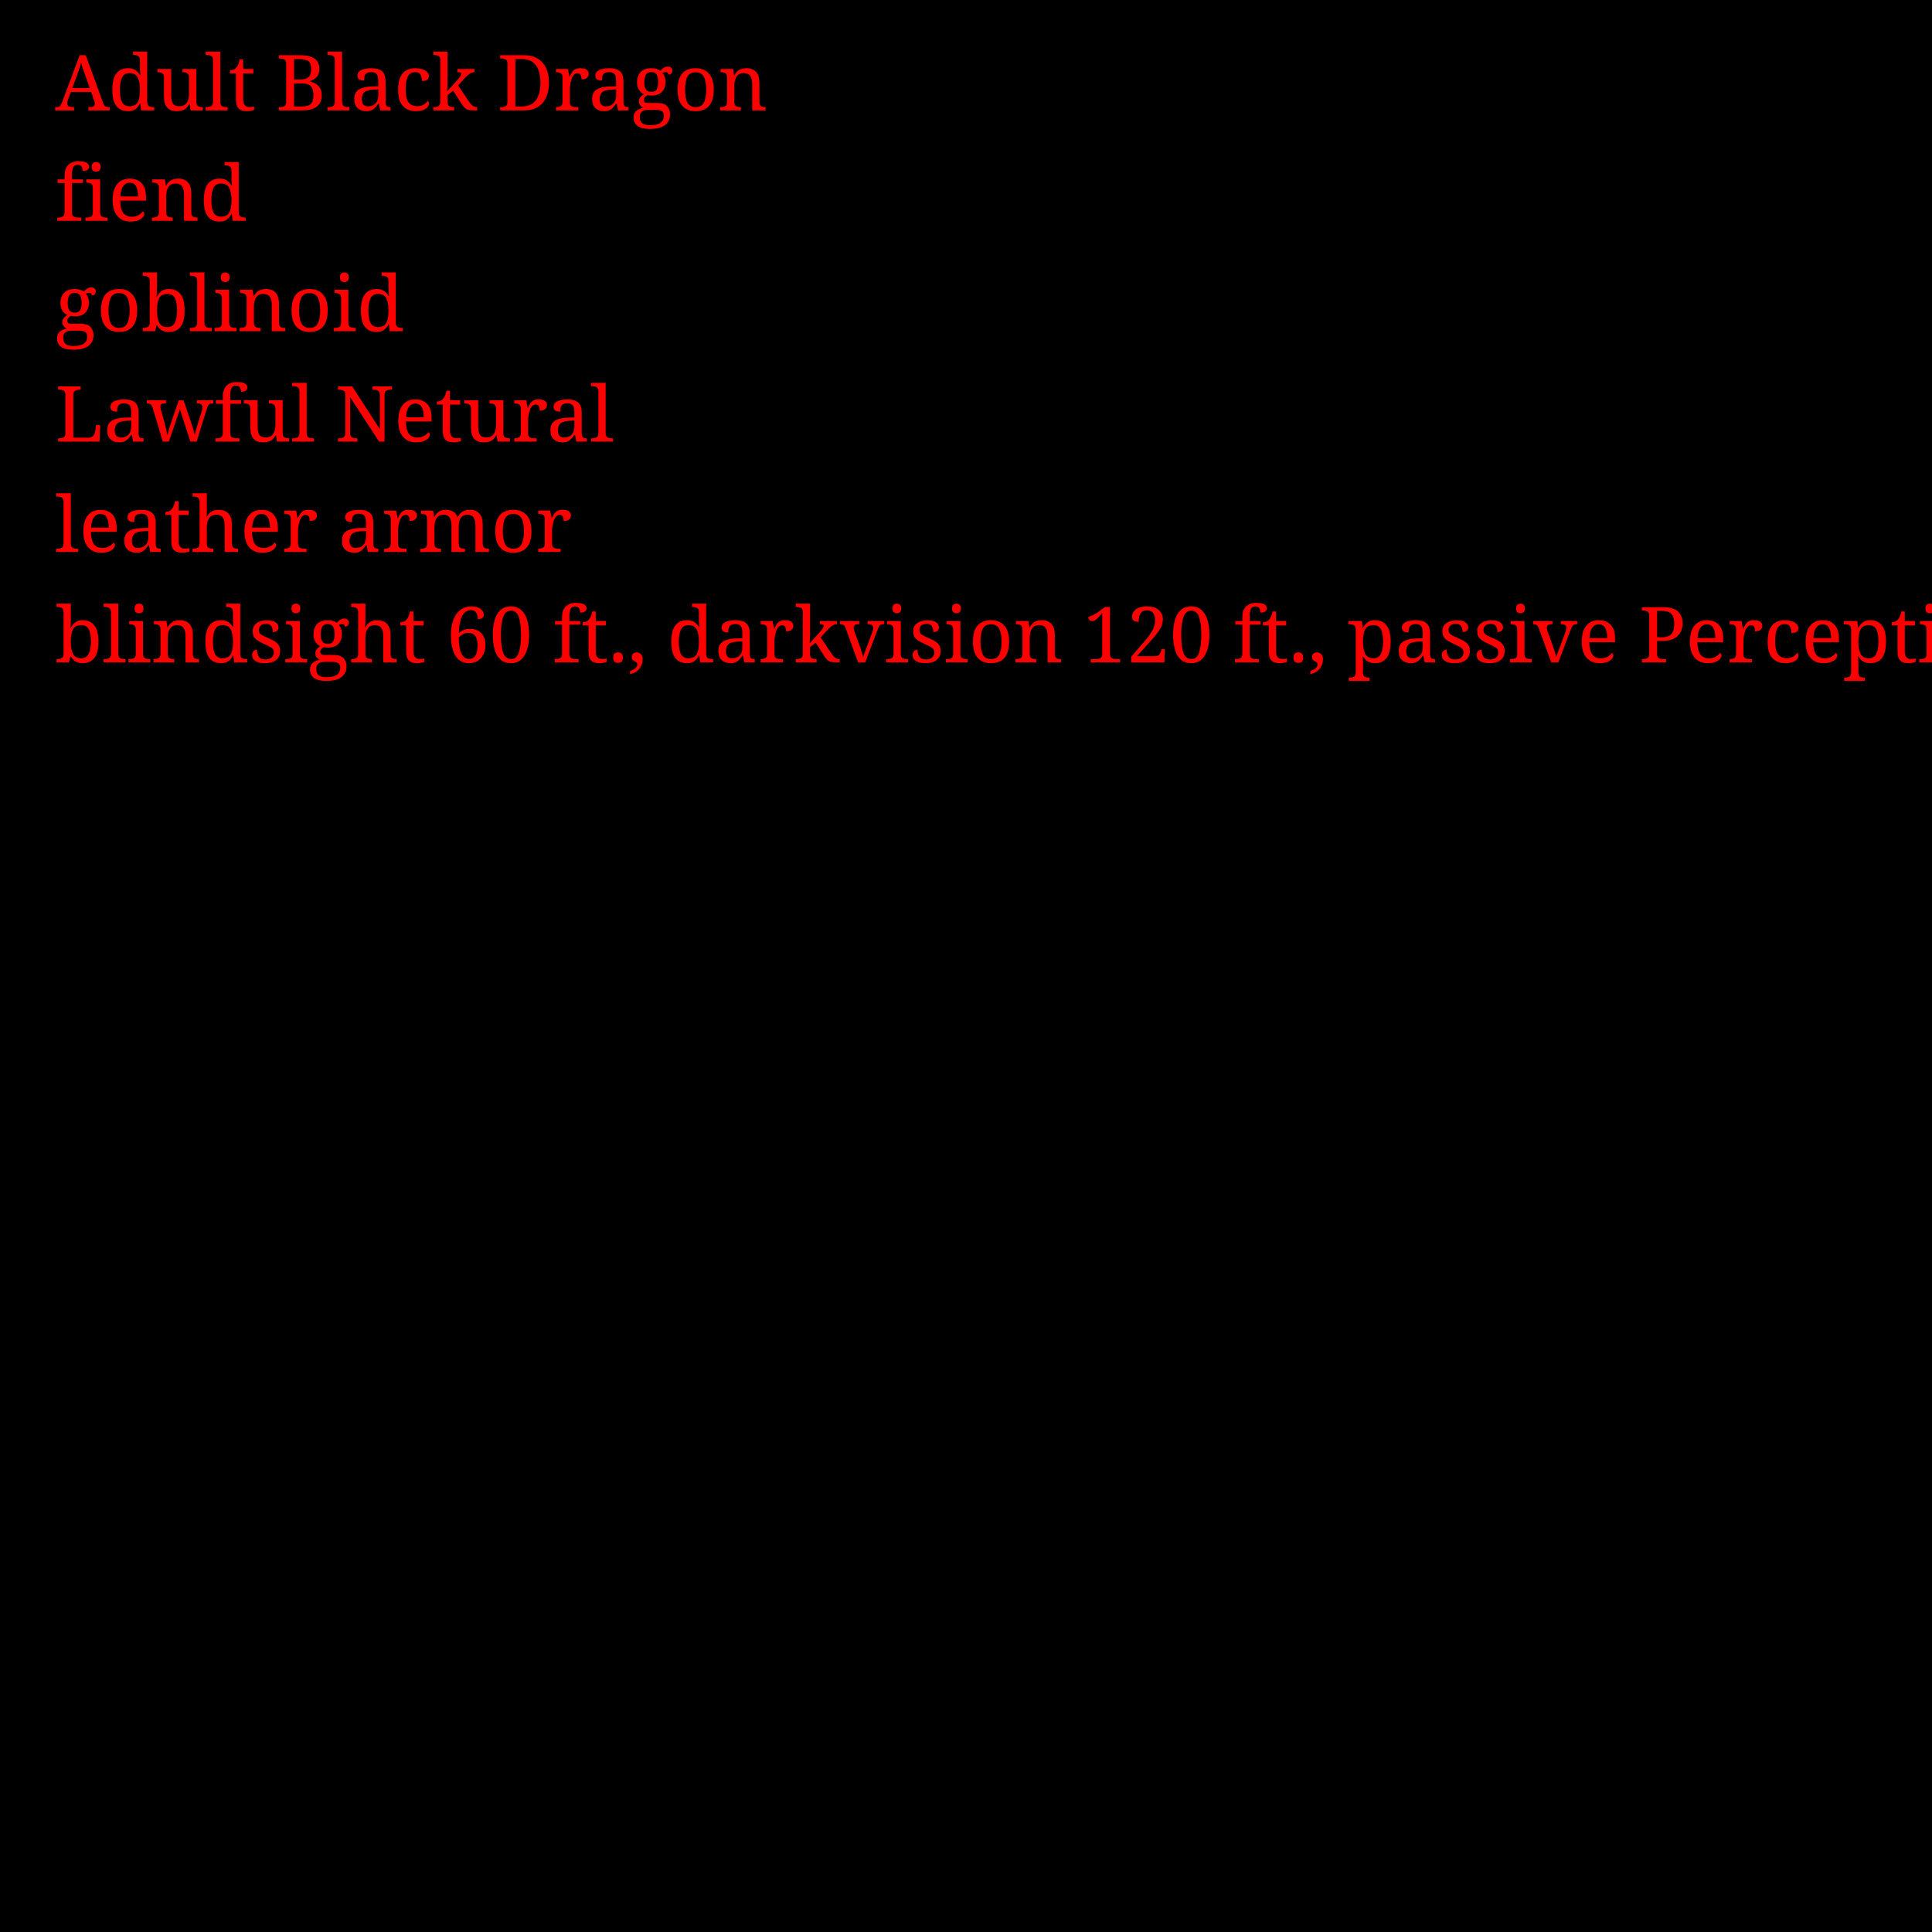
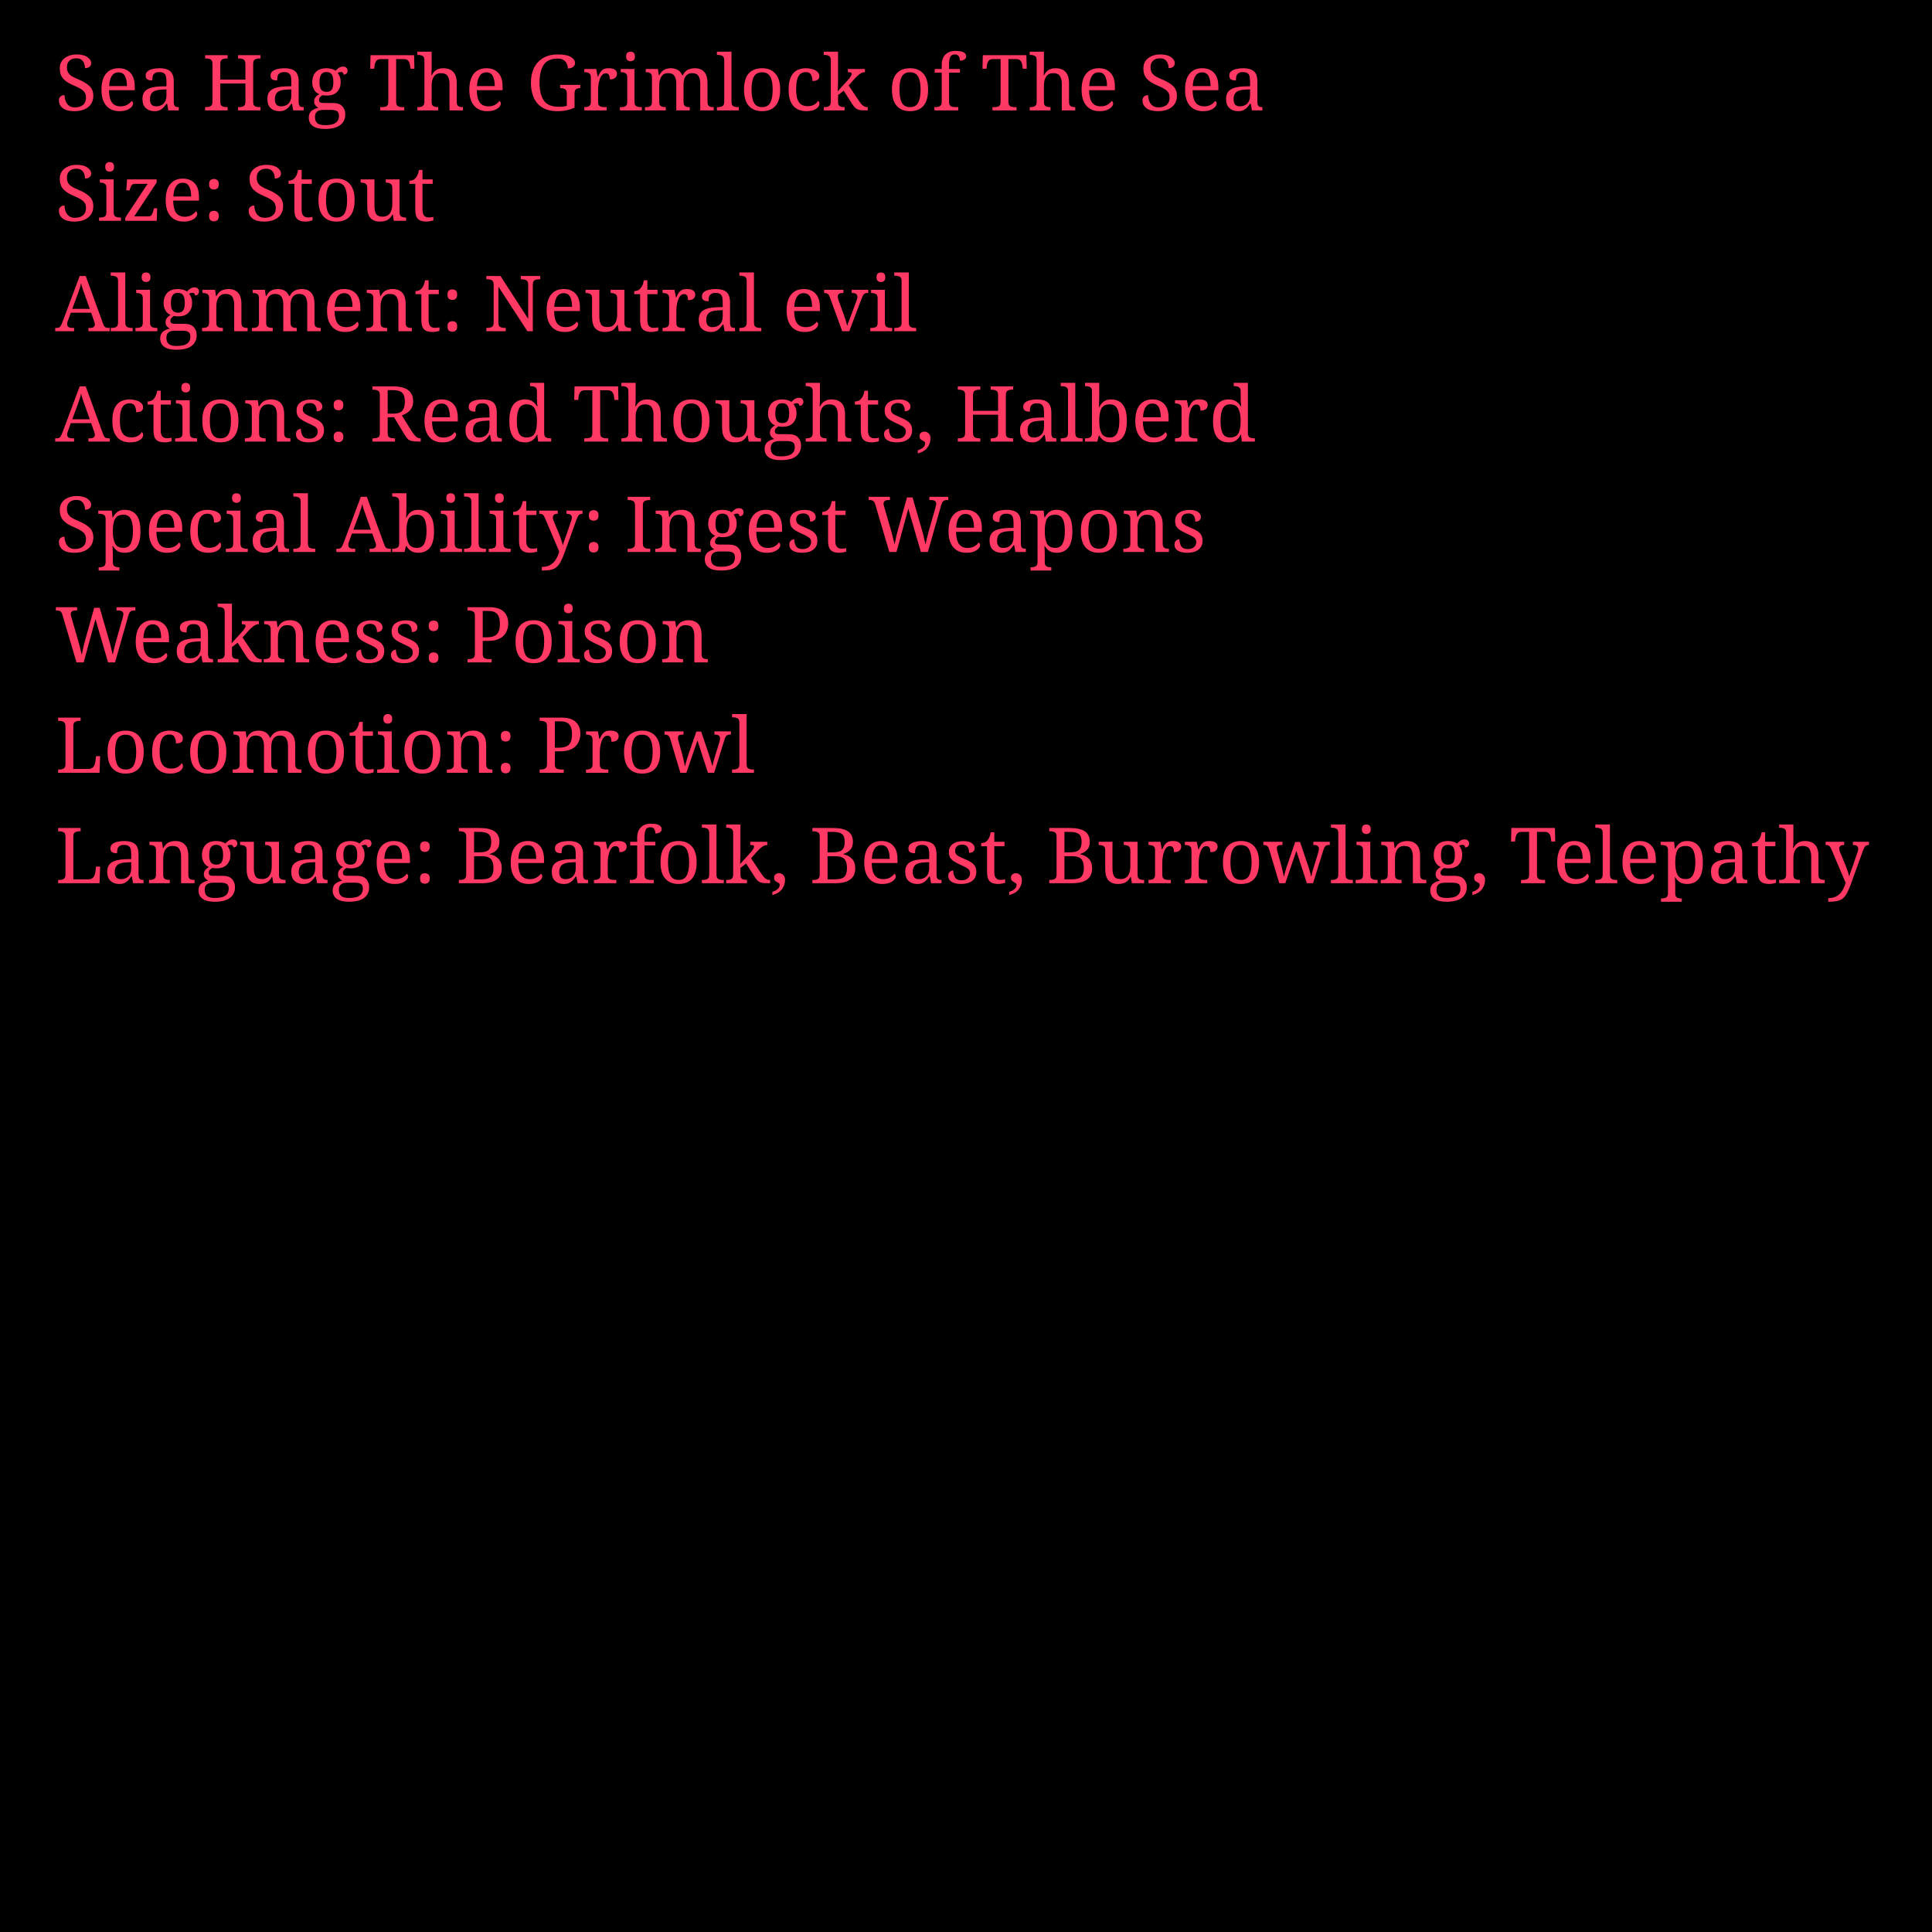
<svg xmlns="http://www.w3.org/2000/svg" preserveAspectRatio="xMinYMin meet" viewBox="0 0 350 350">
-   <style>.base { fill: red; font-family: serif; font-size: 14px; }</style>
+   <style>.base { fill: #ff3864; font-family: serif; font-size: 14px; }</style>
  <rect width="100%" height="100%" fill="black" />
-   <text x="10" y="20" class="base">Adult Black Dragon</text>
-   <text x="10" y="40" class="base">fiend</text>
-   <text x="10" y="60" class="base">goblinoid</text>
-   <text x="10" y="80" class="base">Lawful Netural</text>
-   <text x="10" y="100" class="base">leather armor</text>
-   <text x="10" y="120" class="base">blindsight 60 ft., darkvision 120 ft., passive Perception 21</text>
+   <text x="10" y="20" class="base">Sea Hag The Grimlock of The Sea </text>
+   <text x="10" y="40" class="base">Size: Stout</text>
+   <text x="10" y="60" class="base">Alignment: Neutral evil</text>
+   <text x="10" y="80" class="base">Actions: Read Thoughts, Halberd</text>
+   <text x="10" y="100" class="base">Special Ability: Ingest Weapons</text>
+   <text x="10" y="120" class="base">Weakness: Poison</text>
+   <text x="10" y="140" class="base">Locomotion: Prowl </text>
+   <text x="10" y="160" class="base">Language: Bearfolk, Beast, Burrowling, Telepathy</text>
</svg>
